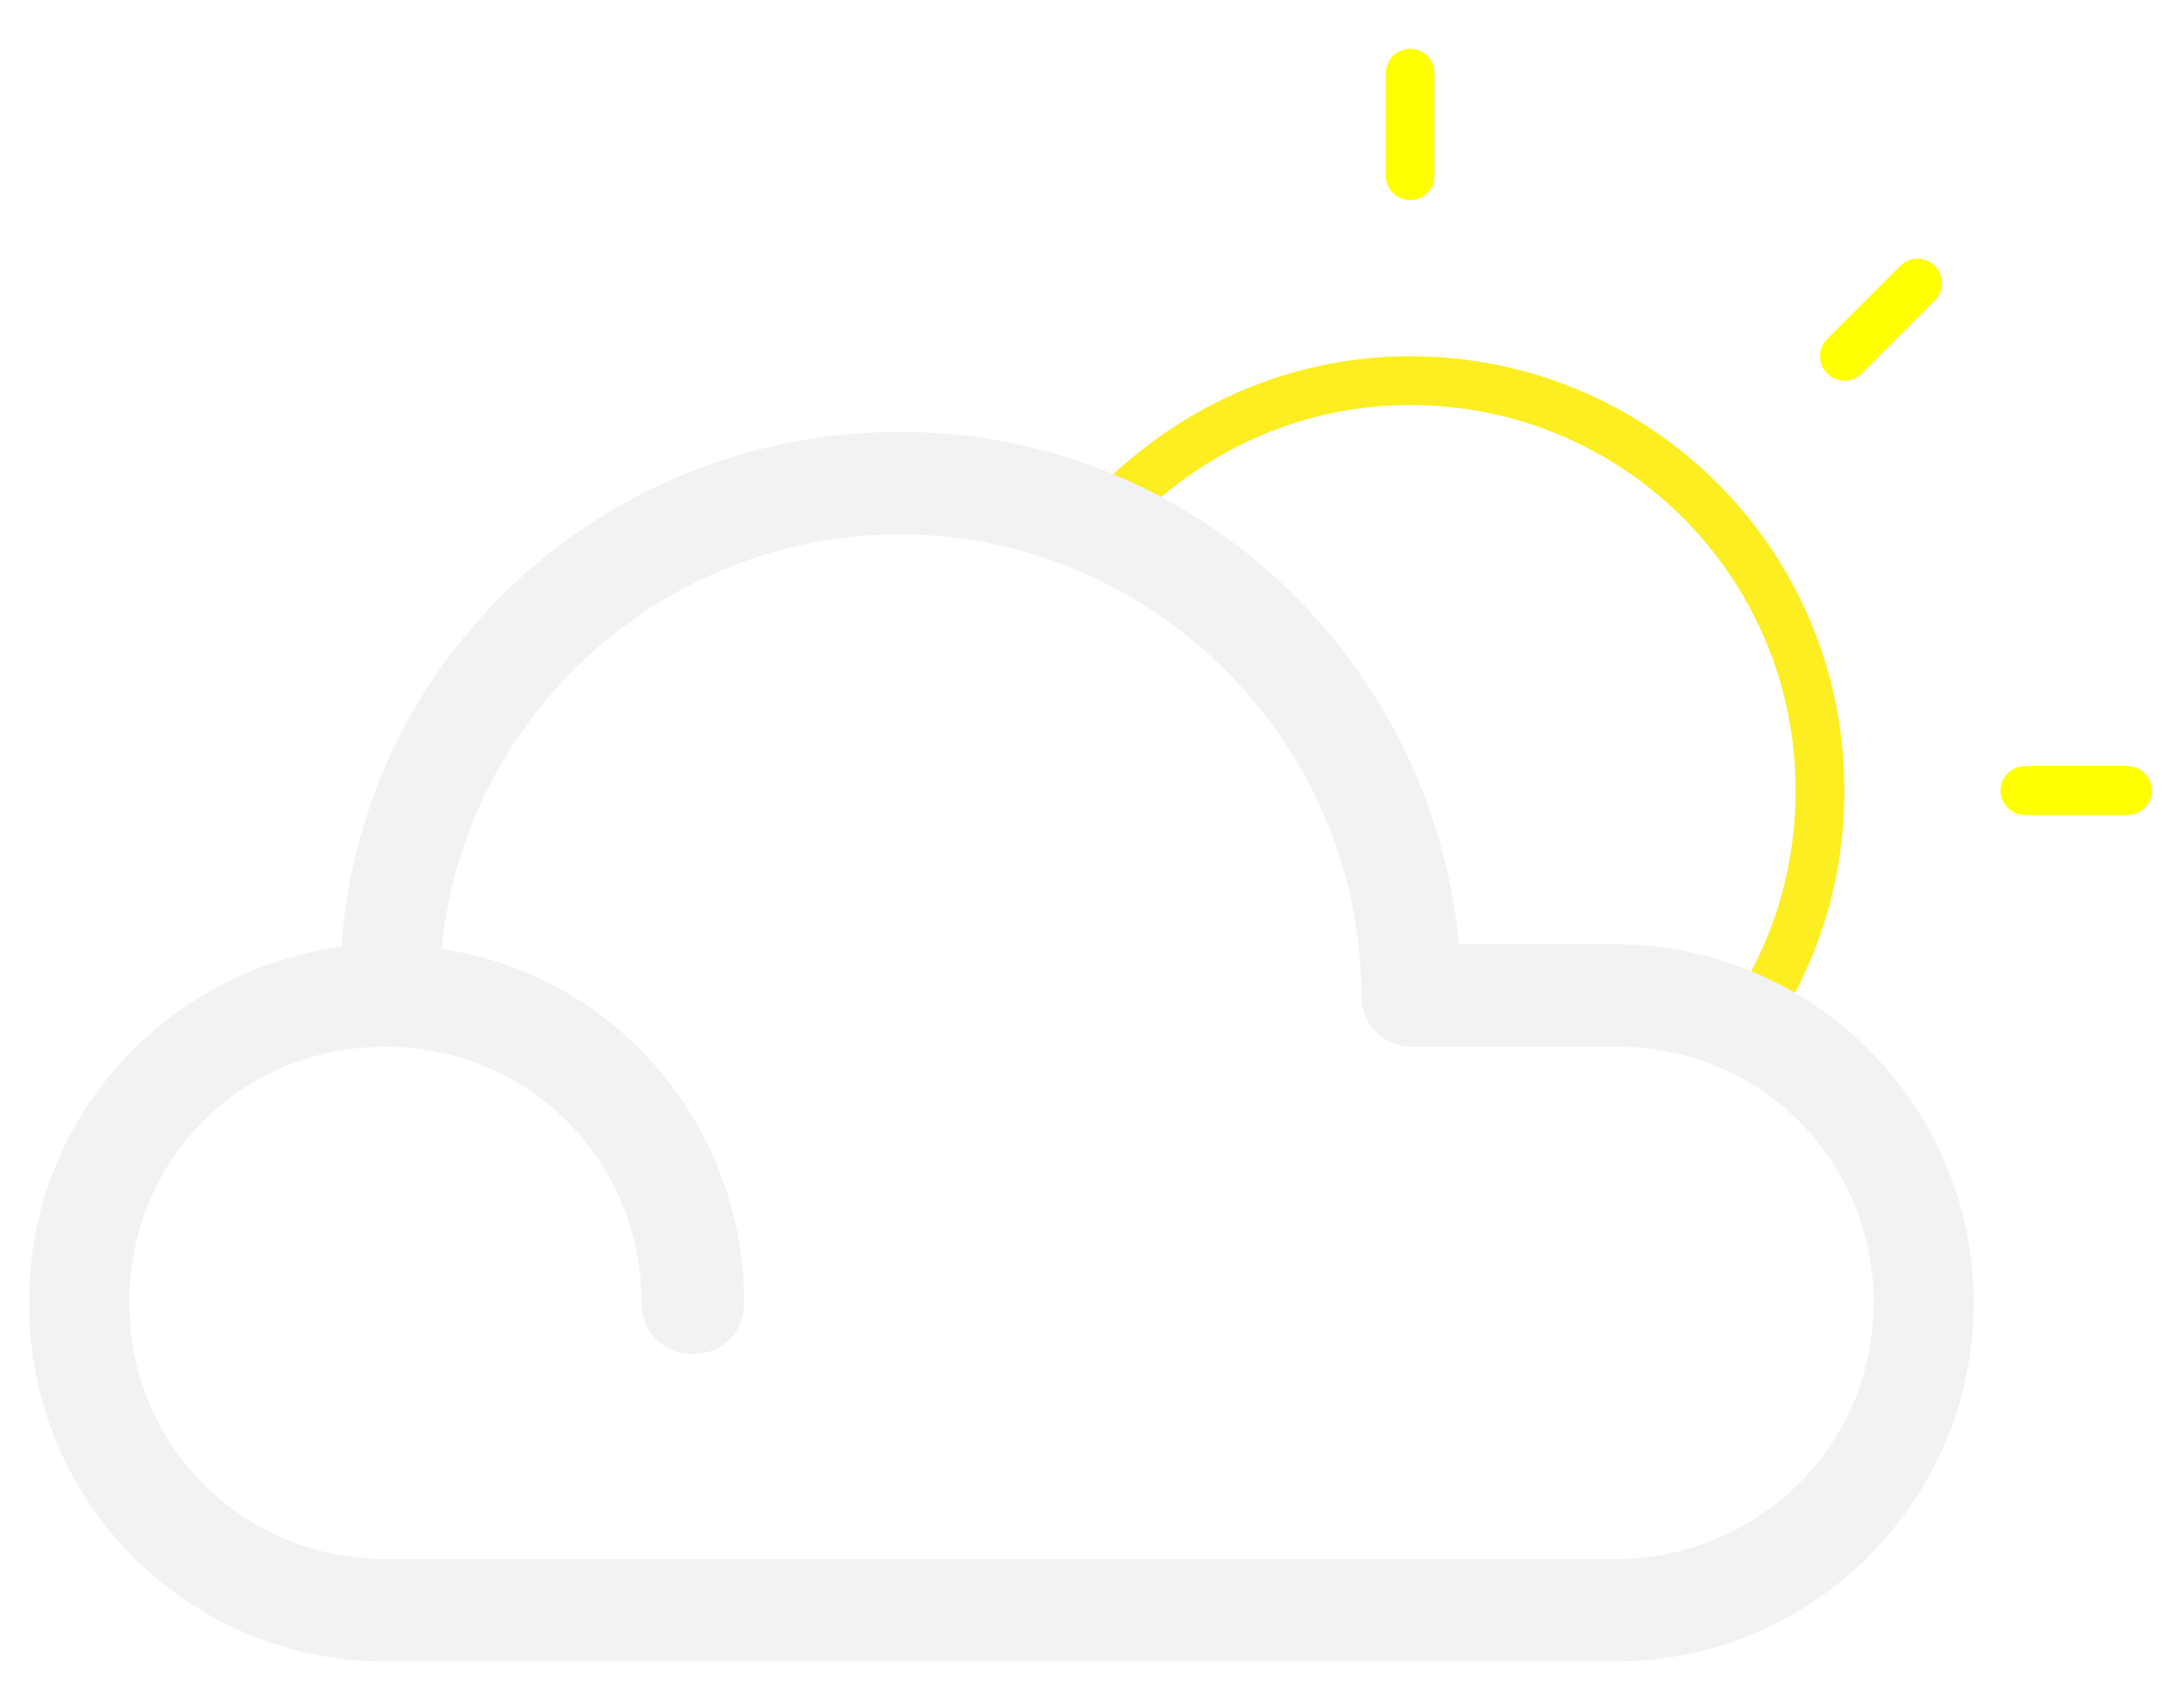
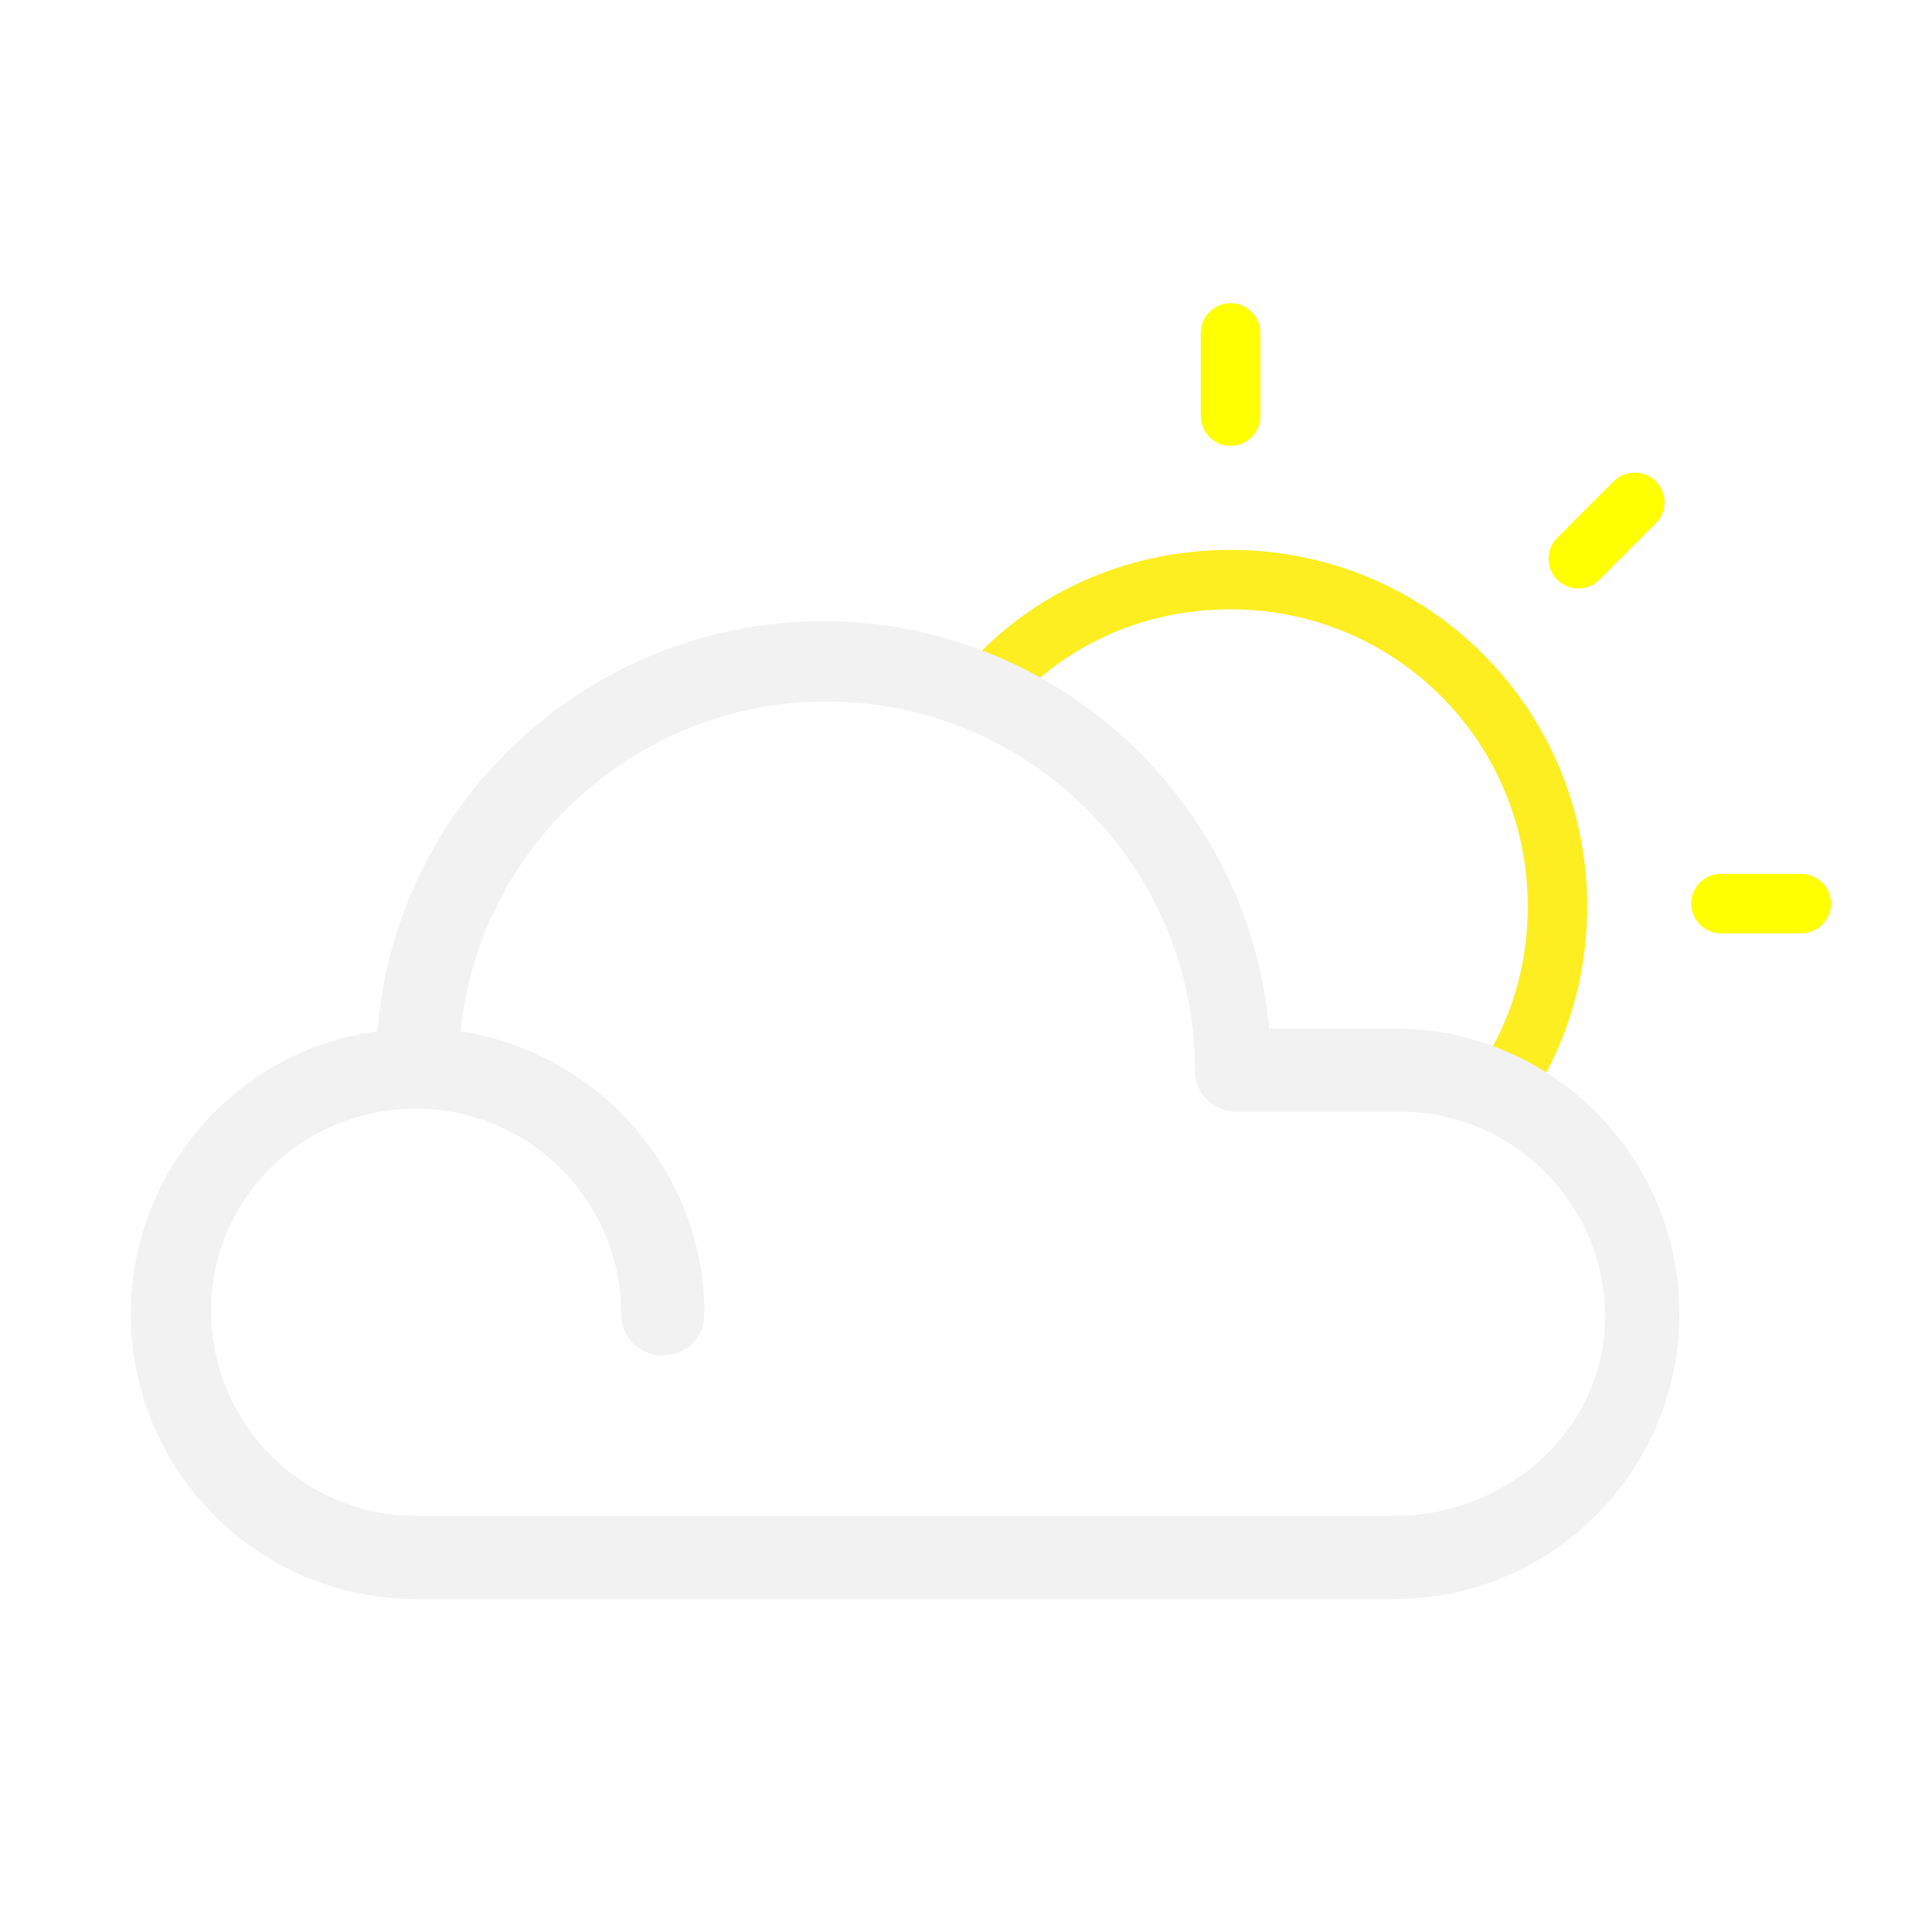
- <svg xmlns="http://www.w3.org/2000/svg" version="1.1" id="Layer_1" x="0px" y="0px" viewBox="0 0 88.7 70" style="enable-background:new 0 0 88.7 70;" xml:space="preserve">
+ <svg xmlns="http://www.w3.org/2000/svg" version="1.1" id="Layer_1" x="0px" y="0px" viewBox="0 0 65 65" style="enable-background:new 0 0 65 65;" xml:space="preserve">
  <style type="text/css">
- 	.st0{fill:none;stroke:#359EED;stroke-width:2;stroke-linecap:round;stroke-miterlimit:10;}
- 	.st1{fill:#F2F2F2;}
- 	.st2{fill:none;stroke:#FCEE21;stroke-width:2;stroke-linecap:round;stroke-miterlimit:10;}
- 	.st3{fill:none;stroke:#FFFF00;stroke-width:2;stroke-linecap:round;stroke-miterlimit:10;}
+ 	.st0{display:none;fill:none;stroke:#000000;stroke-linecap:round;stroke-miterlimit:10;}
+ 	.st1{fill:none;stroke:#FCEE21;stroke-width:2;stroke-linecap:round;stroke-miterlimit:10;}
+ 	.st2{fill:none;stroke:#FFFF00;stroke-width:2;stroke-linecap:round;stroke-miterlimit:10;}
+ 	.st3{fill:#F2F2F2;}
</style>
-   <g id="_x31_3n">
-     <g>
-       <circle class="st0" cx="-47.1" cy="3.6" r="6.3" />
-       <line class="st0" x1="-47.1" y1="-6.9" x2="-47.1" y2="-2.7" />
-       <line class="st0" x1="-57.1" y1="-2.2" x2="-53.4" y2="0" />
-       <line class="st0" x1="-57.1" y1="9.4" x2="-53.4" y2="7.2" />
-       <line class="st0" x1="-47.1" y1="16.2" x2="-47.1" y2="12" />
-       <line class="st0" x1="-37" y1="9.4" x2="-40.8" y2="7.2" />
-       <line class="st0" x1="-37" y1="-2.2" x2="-40.8" y2="0" />
-     </g>
-     <path class="st1" d="M-21.9-23.7h-6.4c-1.1-11.7-10.9-21-22.9-21c-12.1,0-22.1,9.3-22.9,21.1C-81.4-22.5-87-16.5-87-9   c0,8.1,6.6,14.7,14.7,14.7c1.2,0,2.1-0.9,2.1-2.1c0-1.2-0.9-2.1-2.1-2.1c-5.9,0-10.5-4.6-10.5-10.5s4.6-10.5,10.5-10.5   S-61.8-14.9-61.8-9c0,1.2,0.9,2.1,2.1,2.1c1.2,0,2.1-0.9,2.1-2.1c0-7.4-5.4-13.5-12.4-14.6c0.9-9.4,9-16.9,18.8-16.9   c10.4,0,18.9,8.6,18.9,18.9c0,1.2,0.9,2.1,2.1,2.1h8.4c5.9,0,10.5,4.6,10.5,10.5S-16,1.5-21.9,1.5c-1.2,0-2.1,0.9-2.1,2.1   c0,1.2,0.9,2.1,2.1,2.1C-13.8,5.7-7.2-0.9-7.2-9S-13.8-23.7-21.9-23.7z" />
+   <g>
+     <rect x="2.5" y="2.5" class="st0" width="60" height="60" />
  </g>
  <g id="_x30_2d">
-     <path class="st2" d="M45,21.5c3.2-3.6,7.7-5.9,12.8-5.9c9.3,0,16.8,7.5,16.8,16.8c0,3.6-1.1,6.9-3,9.6" />
-     <line class="st3" x1="57.8" y1="3" x2="57.8" y2="7.2" />
-     <line class="st3" x1="87.2" y1="32.4" x2="83" y2="32.4" />
-     <line class="st3" x1="78.6" y1="11.6" x2="75.6" y2="14.6" />
-     <path class="st1" d="M15.8,68.1h50.4c8.1,0,14.7-6.6,14.7-14.7s-6.6-14.7-14.7-14.7h-6.4c-1.1-11.7-10.9-21-22.9-21   c-12.2,0-22.1,9.3-22.9,21.1c-7.2,1-12.8,7-12.8,14.5C1.1,61.5,7.7,68.1,15.8,68.1z M15.8,42.9c5.8,0,10.5,4.6,10.5,10.5   c0,1.2,0.9,2.1,2.1,2.1s2.1-0.9,2.1-2.1c0-7.4-5.4-13.5-12.4-14.5c0.9-9.5,9-17,18.8-17c10.3,0,18.9,8.5,18.9,18.9   c0,1.2,0.9,2.1,2.1,2.1h8.4c5.8,0,10.5,4.6,10.5,10.5S72,63.9,66.2,63.9H15.8c-5.8,0-10.5-4.6-10.5-10.5S9.9,42.9,15.8,42.9z" />
+     <path class="st1" d="M33.1,23.3c2-2.4,5-3.8,8.3-3.8c6.1,0,11,4.9,11,11c0,2.3-0.7,4.5-2,6.3" />
+     <line class="st2" x1="41.4" y1="11.2" x2="41.4" y2="14" />
+     <line class="st2" x1="60.6" y1="30.4" x2="57.9" y2="30.4" />
+     <line class="st2" x1="55" y1="16.9" x2="53.1" y2="18.8" />
+     <path class="st3" d="M14,53.8h32.9c5.3,0,9.6-4.3,9.6-9.6s-4.3-9.6-9.6-9.6h-4.2c-0.7-7.7-7.2-13.7-15-13.7   c-7.9,0-14.4,6.1-15,13.8c-4.7,0.6-8.3,4.7-8.3,9.5C4.4,49.5,8.7,53.8,14,53.8z M14,37.3c3.8,0,6.9,3.1,6.9,6.9   c0,0.8,0.6,1.4,1.4,1.4s1.4-0.6,1.4-1.4c0-4.8-3.6-8.8-8.2-9.5c0.6-6.2,5.9-11.1,12.3-11.1c6.8,0,12.4,5.5,12.4,12.4   c0,0.8,0.6,1.4,1.4,1.4h5.5c3.8,0,6.9,3.1,6.9,6.9S50.7,51,46.9,51H14c-3.8,0-6.9-3.1-6.9-6.9S10.2,37.3,14,37.3z" />
  </g>
</svg>
